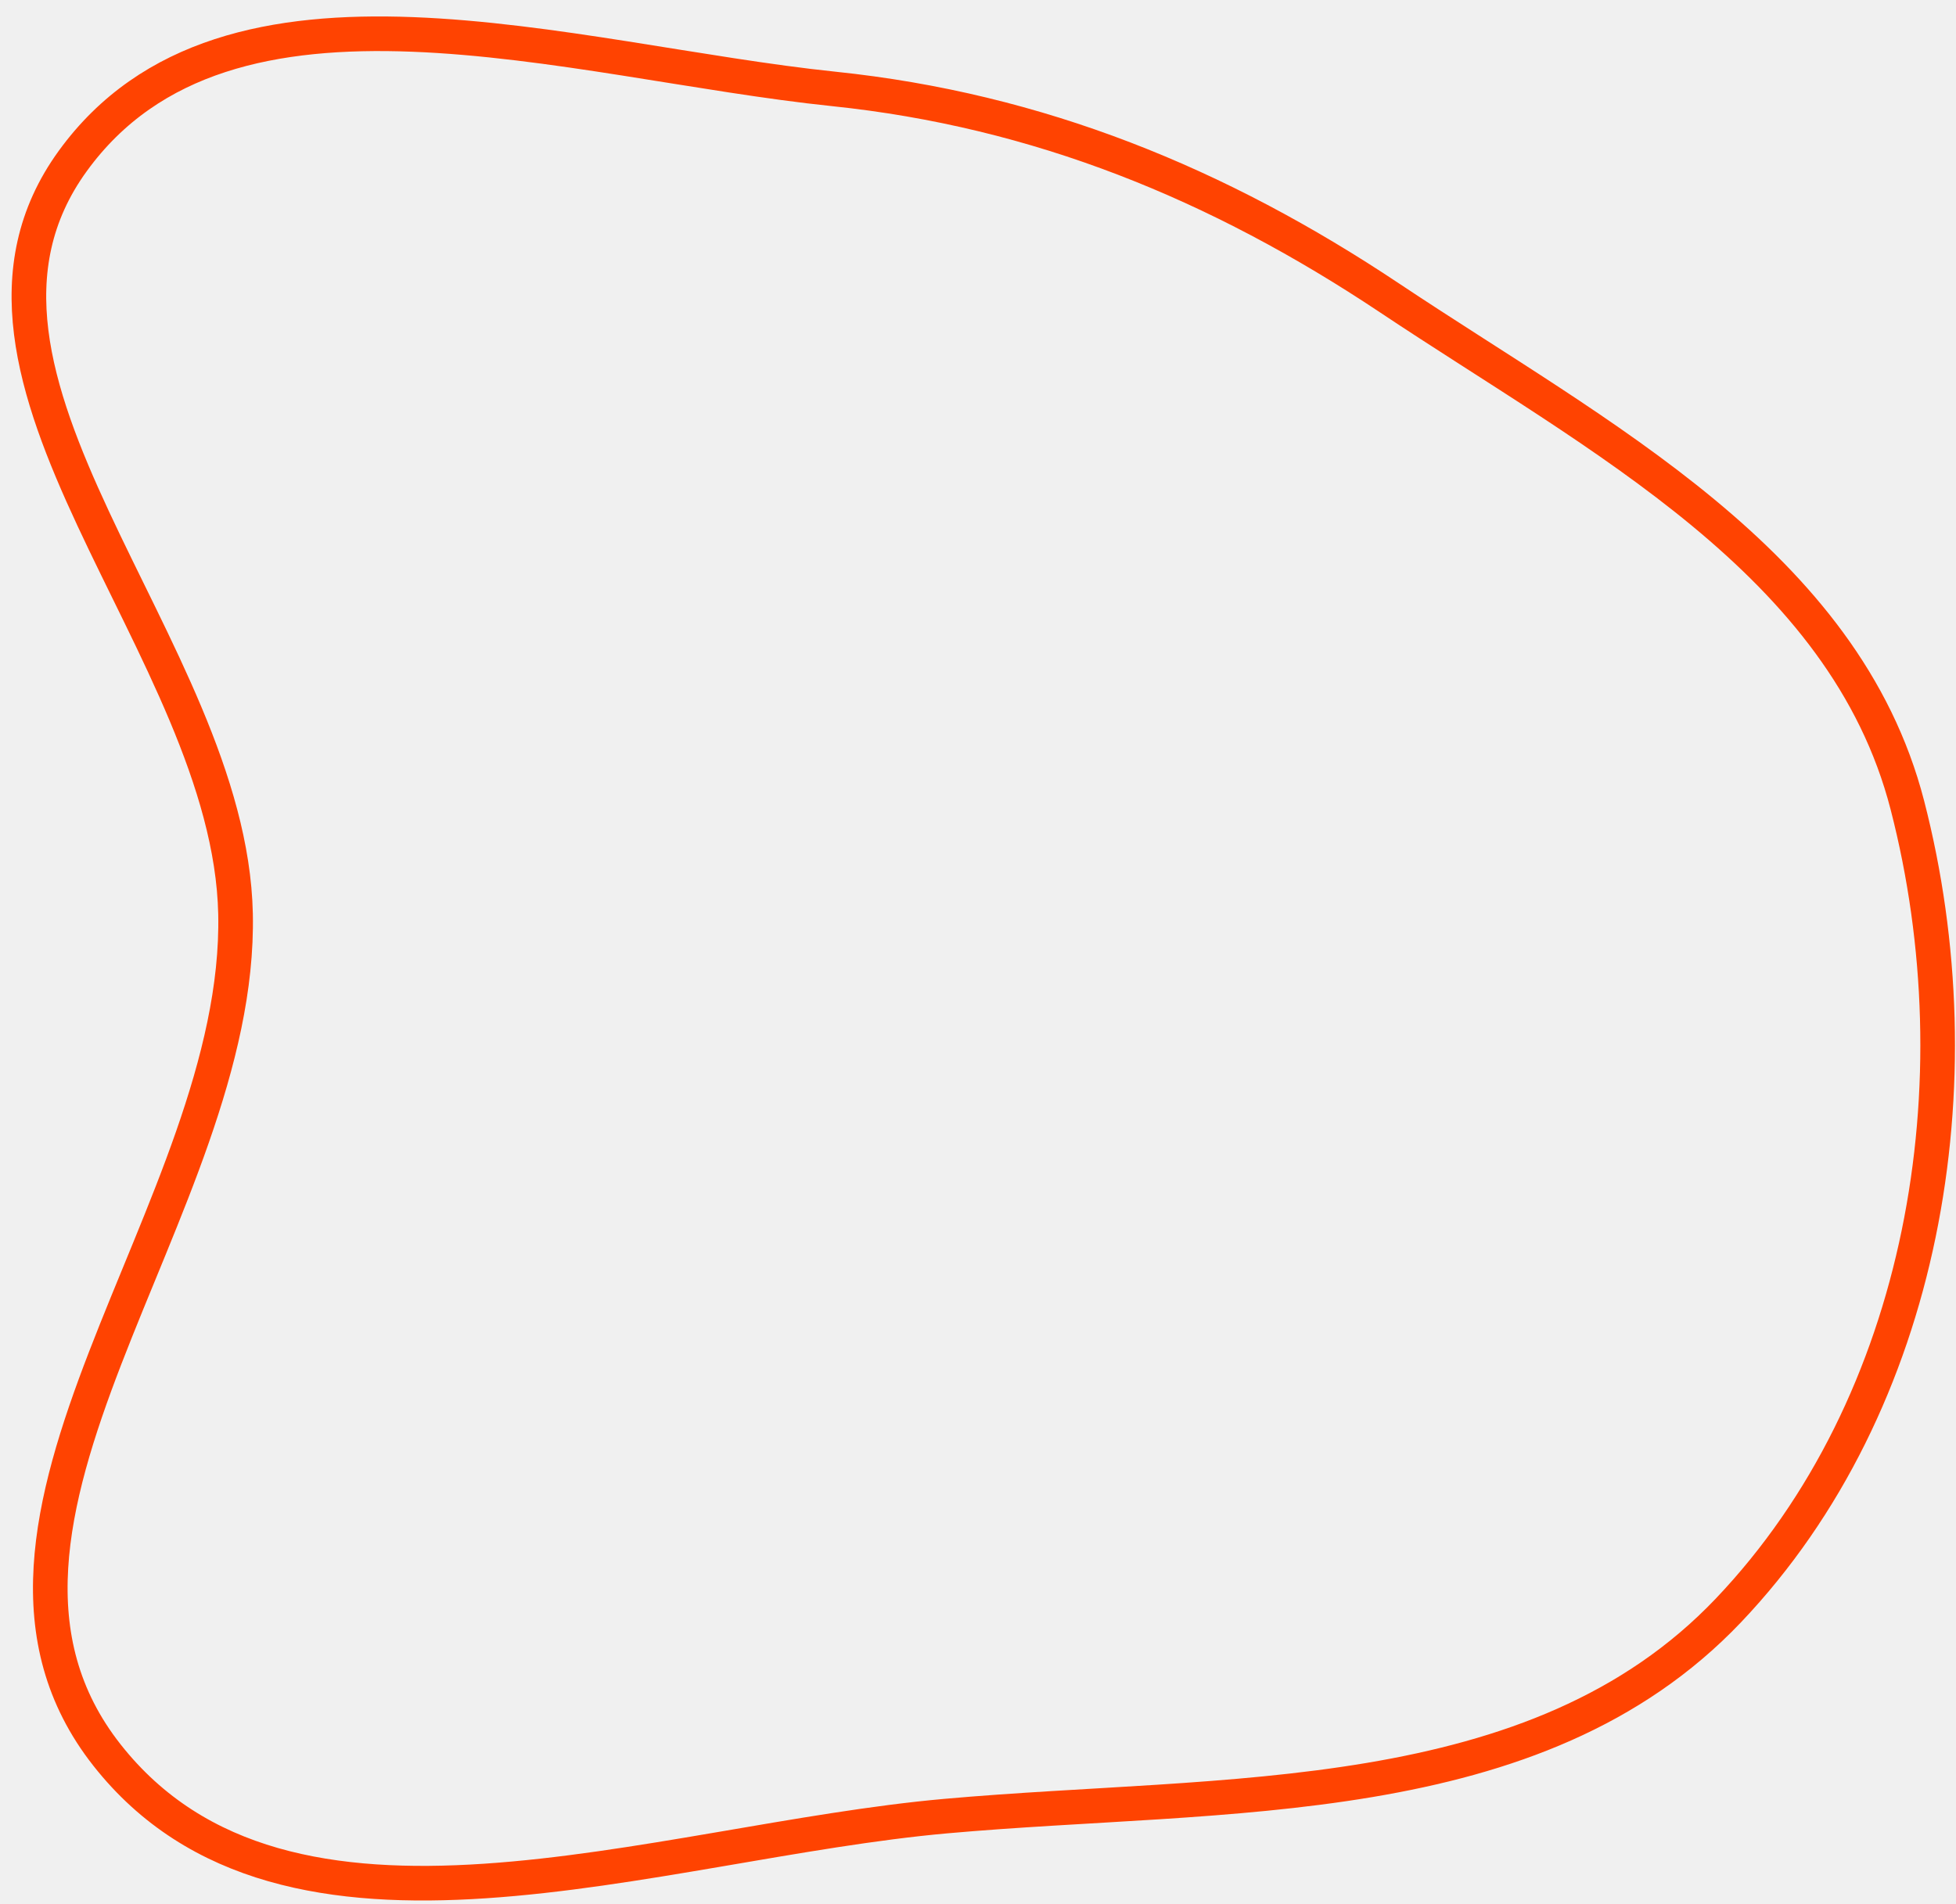
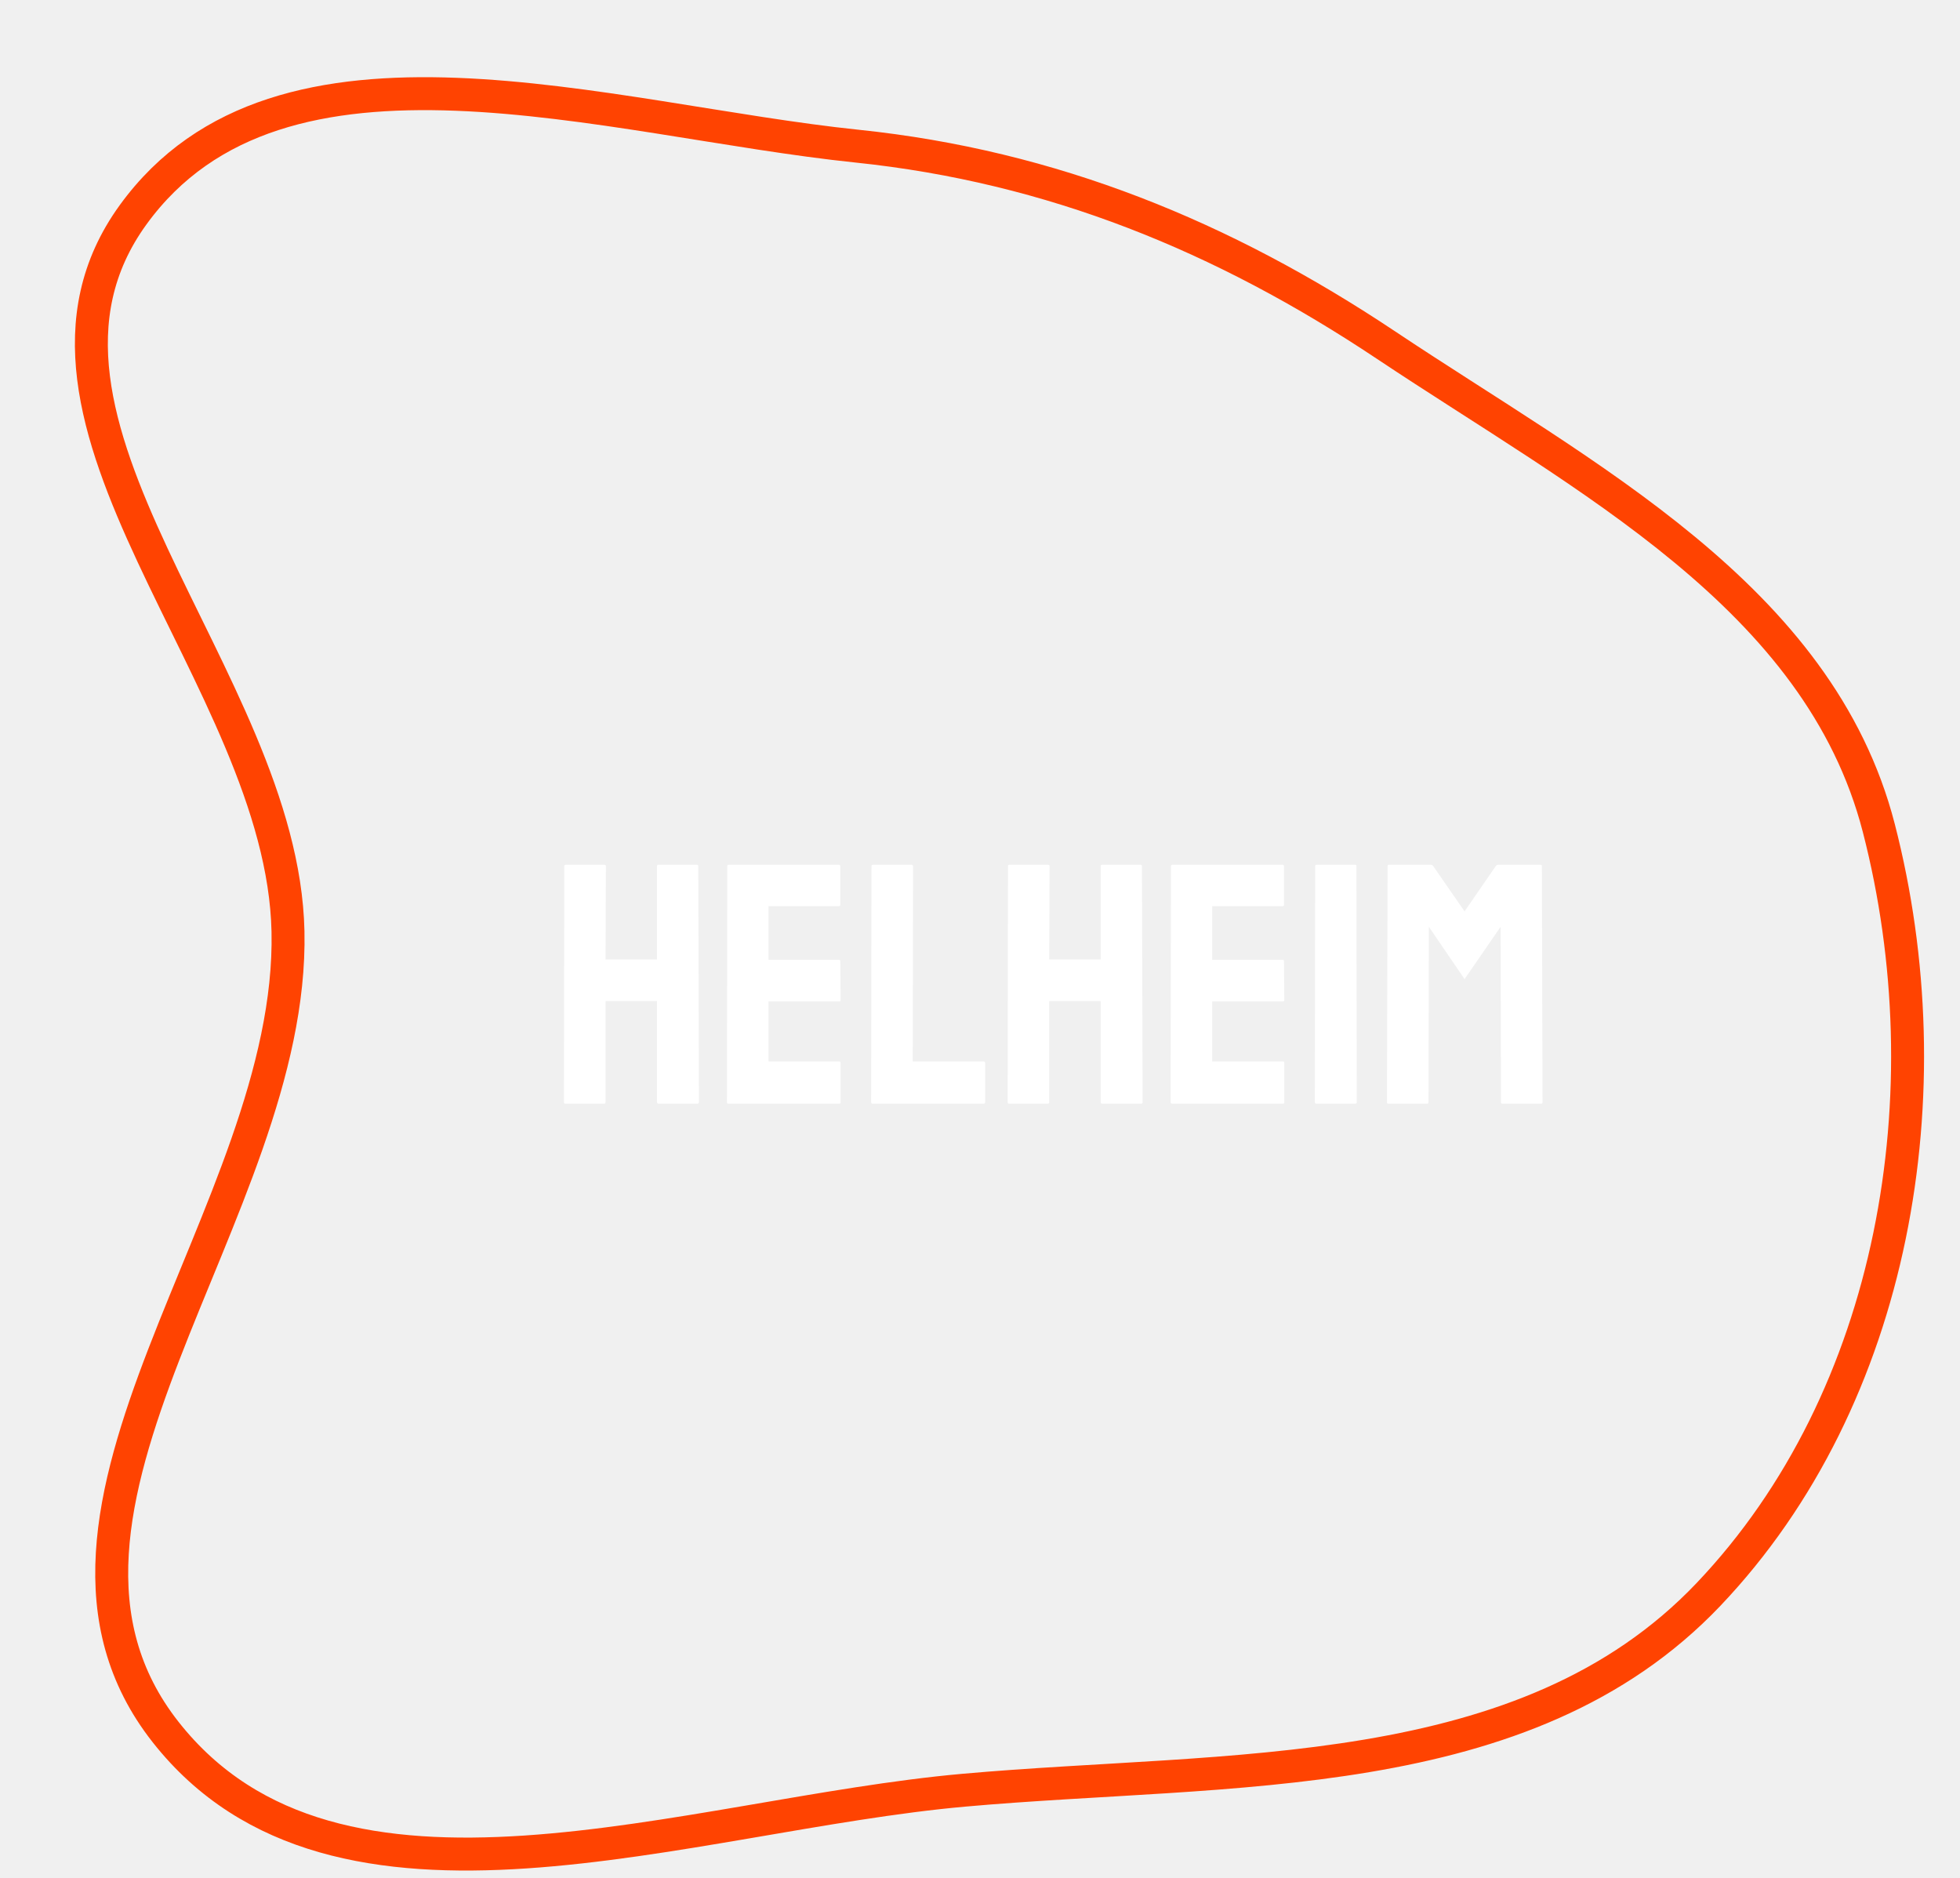
- <svg xmlns="http://www.w3.org/2000/svg" width="113" height="110" viewBox="0 0 113 110" fill="none">
-   <path fill-rule="evenodd" clip-rule="evenodd" d="M48.158 5.137C59.989 6.367 70.39 10.62 80.276 17.216C92.353 25.273 106.567 32.486 110.19 46.521C114.319 62.512 111.248 81.067 99.854 93.051C88.707 104.776 70.786 103.497 54.652 104.937C37.877 106.433 16.579 114.619 6.179 101.409C-4.368 88.013 13.973 69.838 13.607 52.806C13.277 37.388 -4.858 21.805 4.202 9.305C13.167 -3.065 32.941 3.555 48.158 5.137Z" stroke="#FF4301" stroke-width="2" />
+ <svg xmlns="http://www.w3.org/2000/svg" width="119" height="114" viewBox="0 0 119 114" fill="none">
+   <path fill-rule="evenodd" clip-rule="evenodd" d="M52.036 8.872C63.867 10.103 74.267 14.355 84.154 20.951C96.231 29.008 110.445 36.221 114.068 50.256C118.196 66.247 115.126 84.802 103.732 96.786C92.585 108.511 74.663 107.232 58.53 108.672C41.754 110.168 20.457 118.354 10.056 105.144C-0.491 91.749 17.851 73.573 17.485 56.541C17.154 41.123 -0.98 25.54 8.08 13.04C17.045 0.67 36.819 7.29 52.036 8.872Z" stroke="#FF4301" stroke-width="2" />
+   <path d="M36.683 67H34.322C34.267 67 34.24 66.966 34.24 66.898L34.26 52.574C34.26 52.52 34.294 52.493 34.362 52.493H36.683C36.751 52.493 36.785 52.52 36.785 52.574L36.765 58.245H39.89V52.574C39.89 52.52 39.917 52.493 39.972 52.493H42.293C42.361 52.493 42.395 52.52 42.395 52.574L42.435 66.898C42.435 66.966 42.401 67 42.334 67H39.992C39.924 67 39.89 66.966 39.89 66.898V60.769H36.765V66.898C36.765 66.966 36.738 67 36.683 67ZM50.957 67H44.217C44.163 67 44.136 66.966 44.136 66.898L44.156 52.574C44.156 52.52 44.183 52.493 44.237 52.493H50.936C50.991 52.493 51.018 52.526 51.018 52.594V54.926C51.018 54.98 50.991 55.007 50.936 55.007H46.66V58.265H50.936C50.991 58.265 51.018 58.292 51.018 58.346L51.038 60.708C51.038 60.763 51.011 60.79 50.957 60.79H46.66V64.434H50.957C51.011 64.434 51.038 64.468 51.038 64.536V66.919C51.038 66.973 51.011 67 50.957 67ZM59.712 67H52.972C52.918 67 52.891 66.966 52.891 66.898L52.911 52.594C52.911 52.526 52.945 52.493 53.013 52.493H55.334C55.402 52.493 55.436 52.526 55.436 52.594L55.416 64.434H59.712C59.78 64.434 59.814 64.468 59.814 64.536V66.898C59.814 66.966 59.78 67 59.712 67ZM63.621 67H61.26C61.205 67 61.178 66.966 61.178 66.898L61.198 52.574C61.198 52.52 61.232 52.493 61.3 52.493H63.621C63.689 52.493 63.723 52.52 63.723 52.574L63.703 58.245H66.828V52.574C66.828 52.52 66.855 52.493 66.91 52.493H69.231C69.299 52.493 69.333 52.52 69.333 52.574L69.373 66.898C69.373 66.966 69.34 67 69.272 67H66.93C66.862 67 66.828 66.966 66.828 66.898V60.769H63.703V66.898C63.703 66.966 63.676 67 63.621 67ZM77.895 67H71.155C71.101 67 71.074 66.966 71.074 66.898L71.094 52.574C71.094 52.52 71.121 52.493 71.175 52.493H77.874C77.929 52.493 77.956 52.526 77.956 52.594V54.926C77.956 54.98 77.929 55.007 77.874 55.007H73.598V58.265H77.874C77.929 58.265 77.956 58.292 77.956 58.346L77.976 60.708C77.976 60.763 77.949 60.79 77.895 60.79H73.598V64.434H77.895C77.949 64.434 77.976 64.468 77.976 64.536V66.919C77.976 66.973 77.949 67 77.895 67ZM82.293 67H79.931C79.863 67 79.829 66.966 79.829 66.898L79.849 52.574C79.849 52.52 79.876 52.493 79.931 52.493H82.272C82.327 52.493 82.354 52.52 82.354 52.574L82.374 66.898C82.374 66.966 82.347 67 82.293 67ZM86.65 67H84.288C84.234 67 84.207 66.966 84.207 66.898L84.247 52.574C84.247 52.52 84.275 52.493 84.329 52.493H86.874C86.928 52.493 86.976 52.52 87.016 52.574L88.92 55.323L90.814 52.574C90.855 52.52 90.906 52.493 90.967 52.493H93.522C93.583 52.493 93.614 52.52 93.614 52.574L93.654 66.898C93.654 66.966 93.627 67 93.573 67H91.211C91.157 67 91.129 66.966 91.129 66.898L91.109 56.259L88.92 59.436L86.752 56.259L86.731 66.898C86.731 66.966 86.704 67 86.65 67Z" fill="white" />
</svg>
